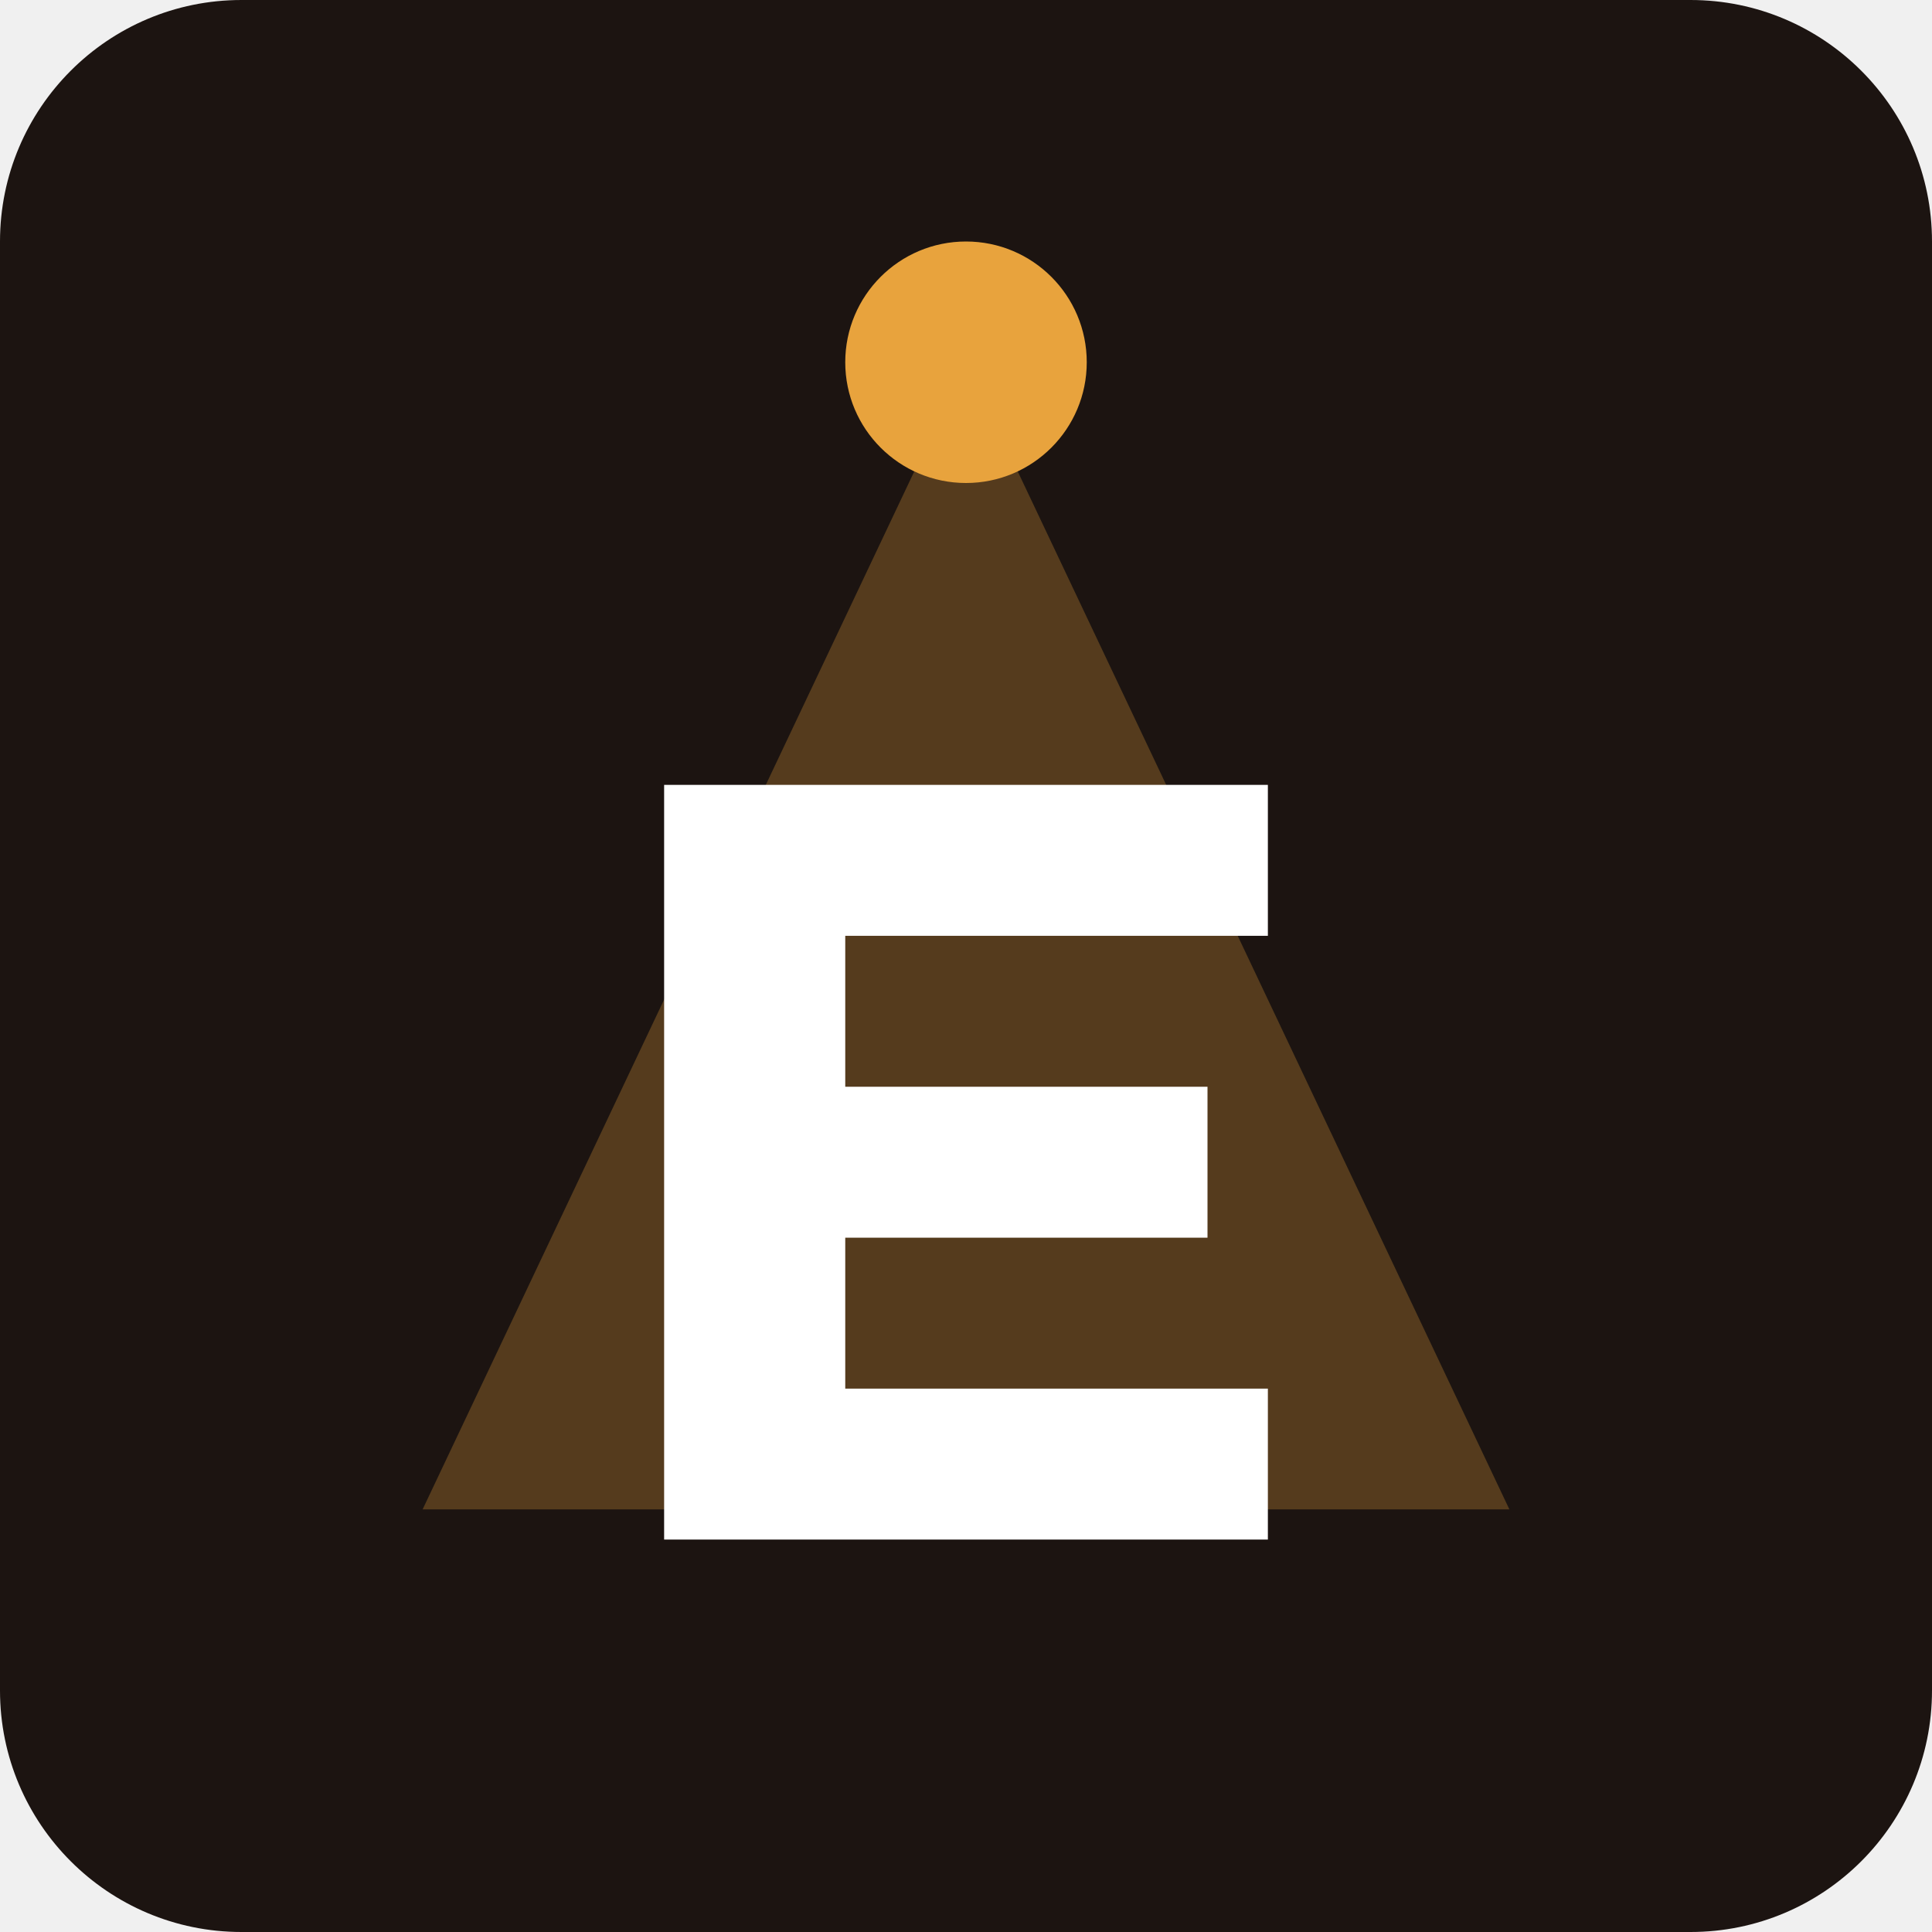
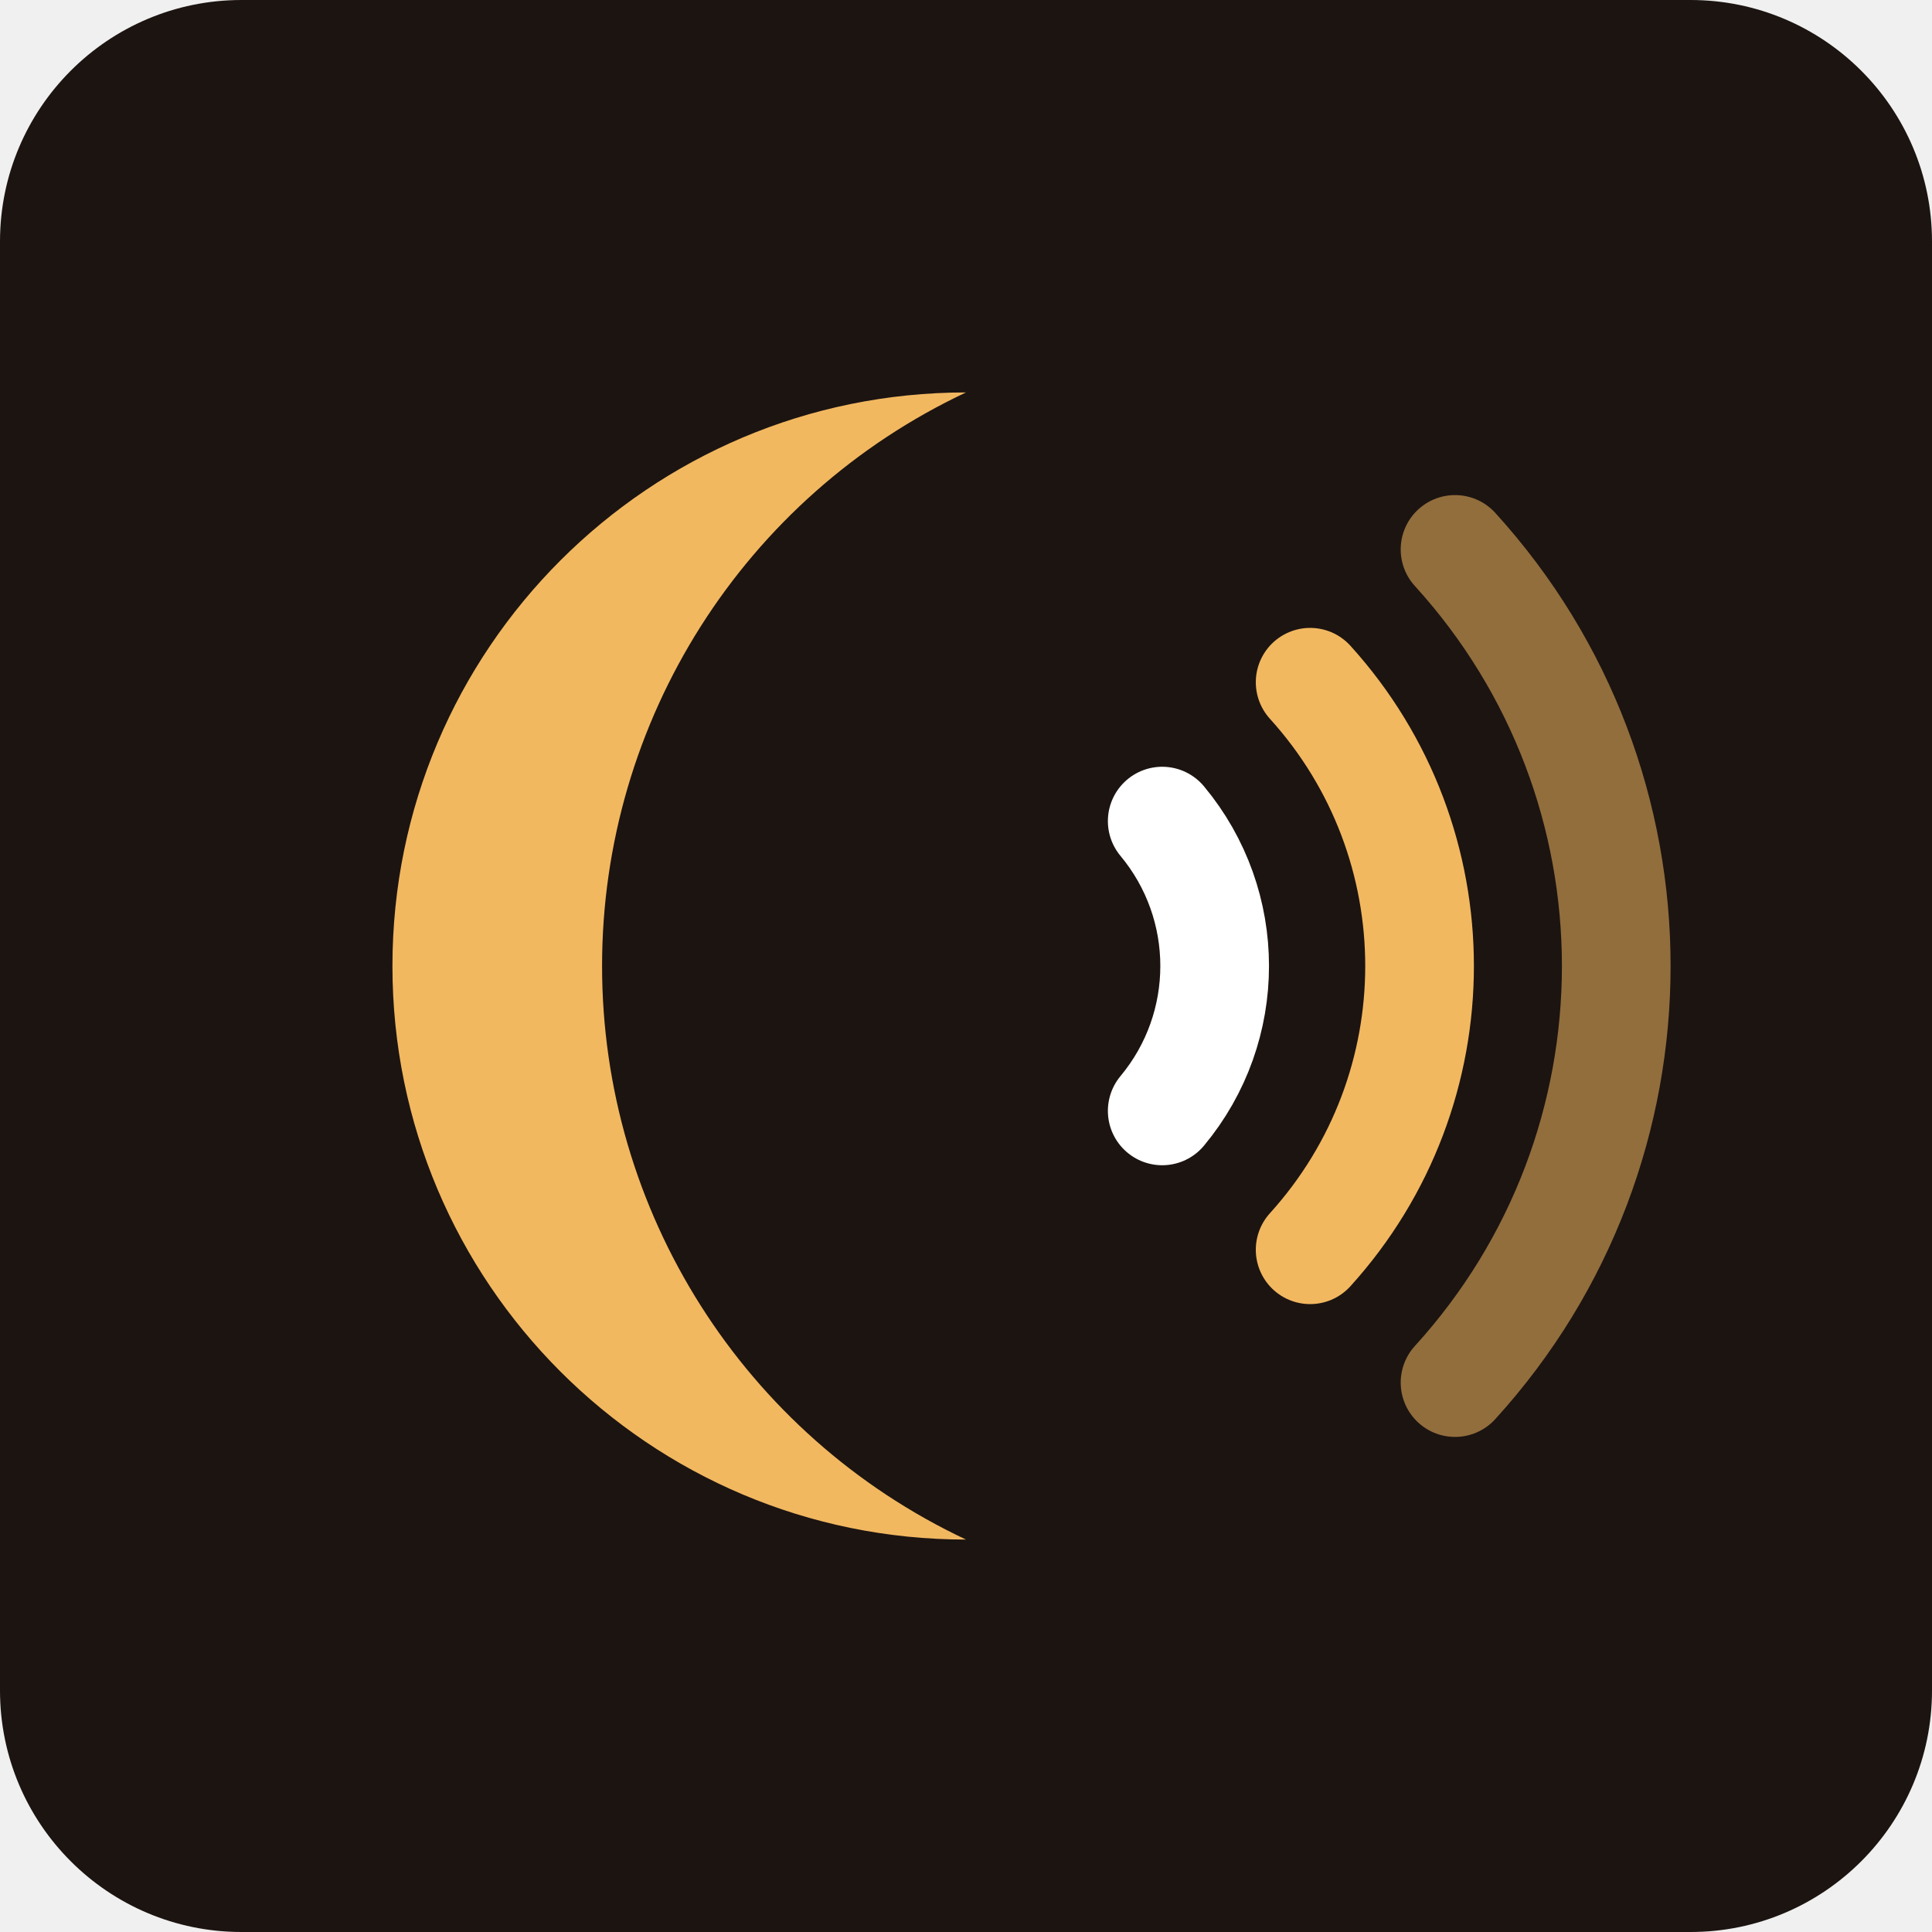
- <svg xmlns="http://www.w3.org/2000/svg" viewBox="0 0 64 64" role="img" aria-label="Encore">
+ <svg xmlns="http://www.w3.org/2000/svg" viewBox="0 0 64 64" role="img" aria-label="Loudnight">
  <rect width="64" height="64" rx="8" fill="#1c1411" />
-   <path d="M14 50 L32 12 L50 50 Z" fill="#e8a33d" opacity="0.28" />
-   <circle cx="32" cy="12" r="4" fill="#e8a33d" />
-   <path d="M22 26h20v5H28v5h12v5H28v5h14v5H22z" fill="#ffffff" />
+   <g transform="translate(4 0)">
+     <path d="M28 13 A19 19 0 1 0 28 51 A21 21 0 0 1 28 13 Z" fill="#f2b860" />
+     <g fill="none" stroke-linecap="round" stroke-width="3.6">
+       <path d="M34.5 27.2 A7.5 7.5 0 0 1 34.5 36.8" stroke="#ffffff" />
+       <path d="M39.4 22.6 A14 14 0 0 1 39.4 41.4" stroke="#f2b860" />
+       <path d="M44.2 18.2 A20.5 20.5 0 0 1 44.2 45.8" stroke="#f2b860" opacity="0.55" />
+     </g>
+   </g>
</svg>
